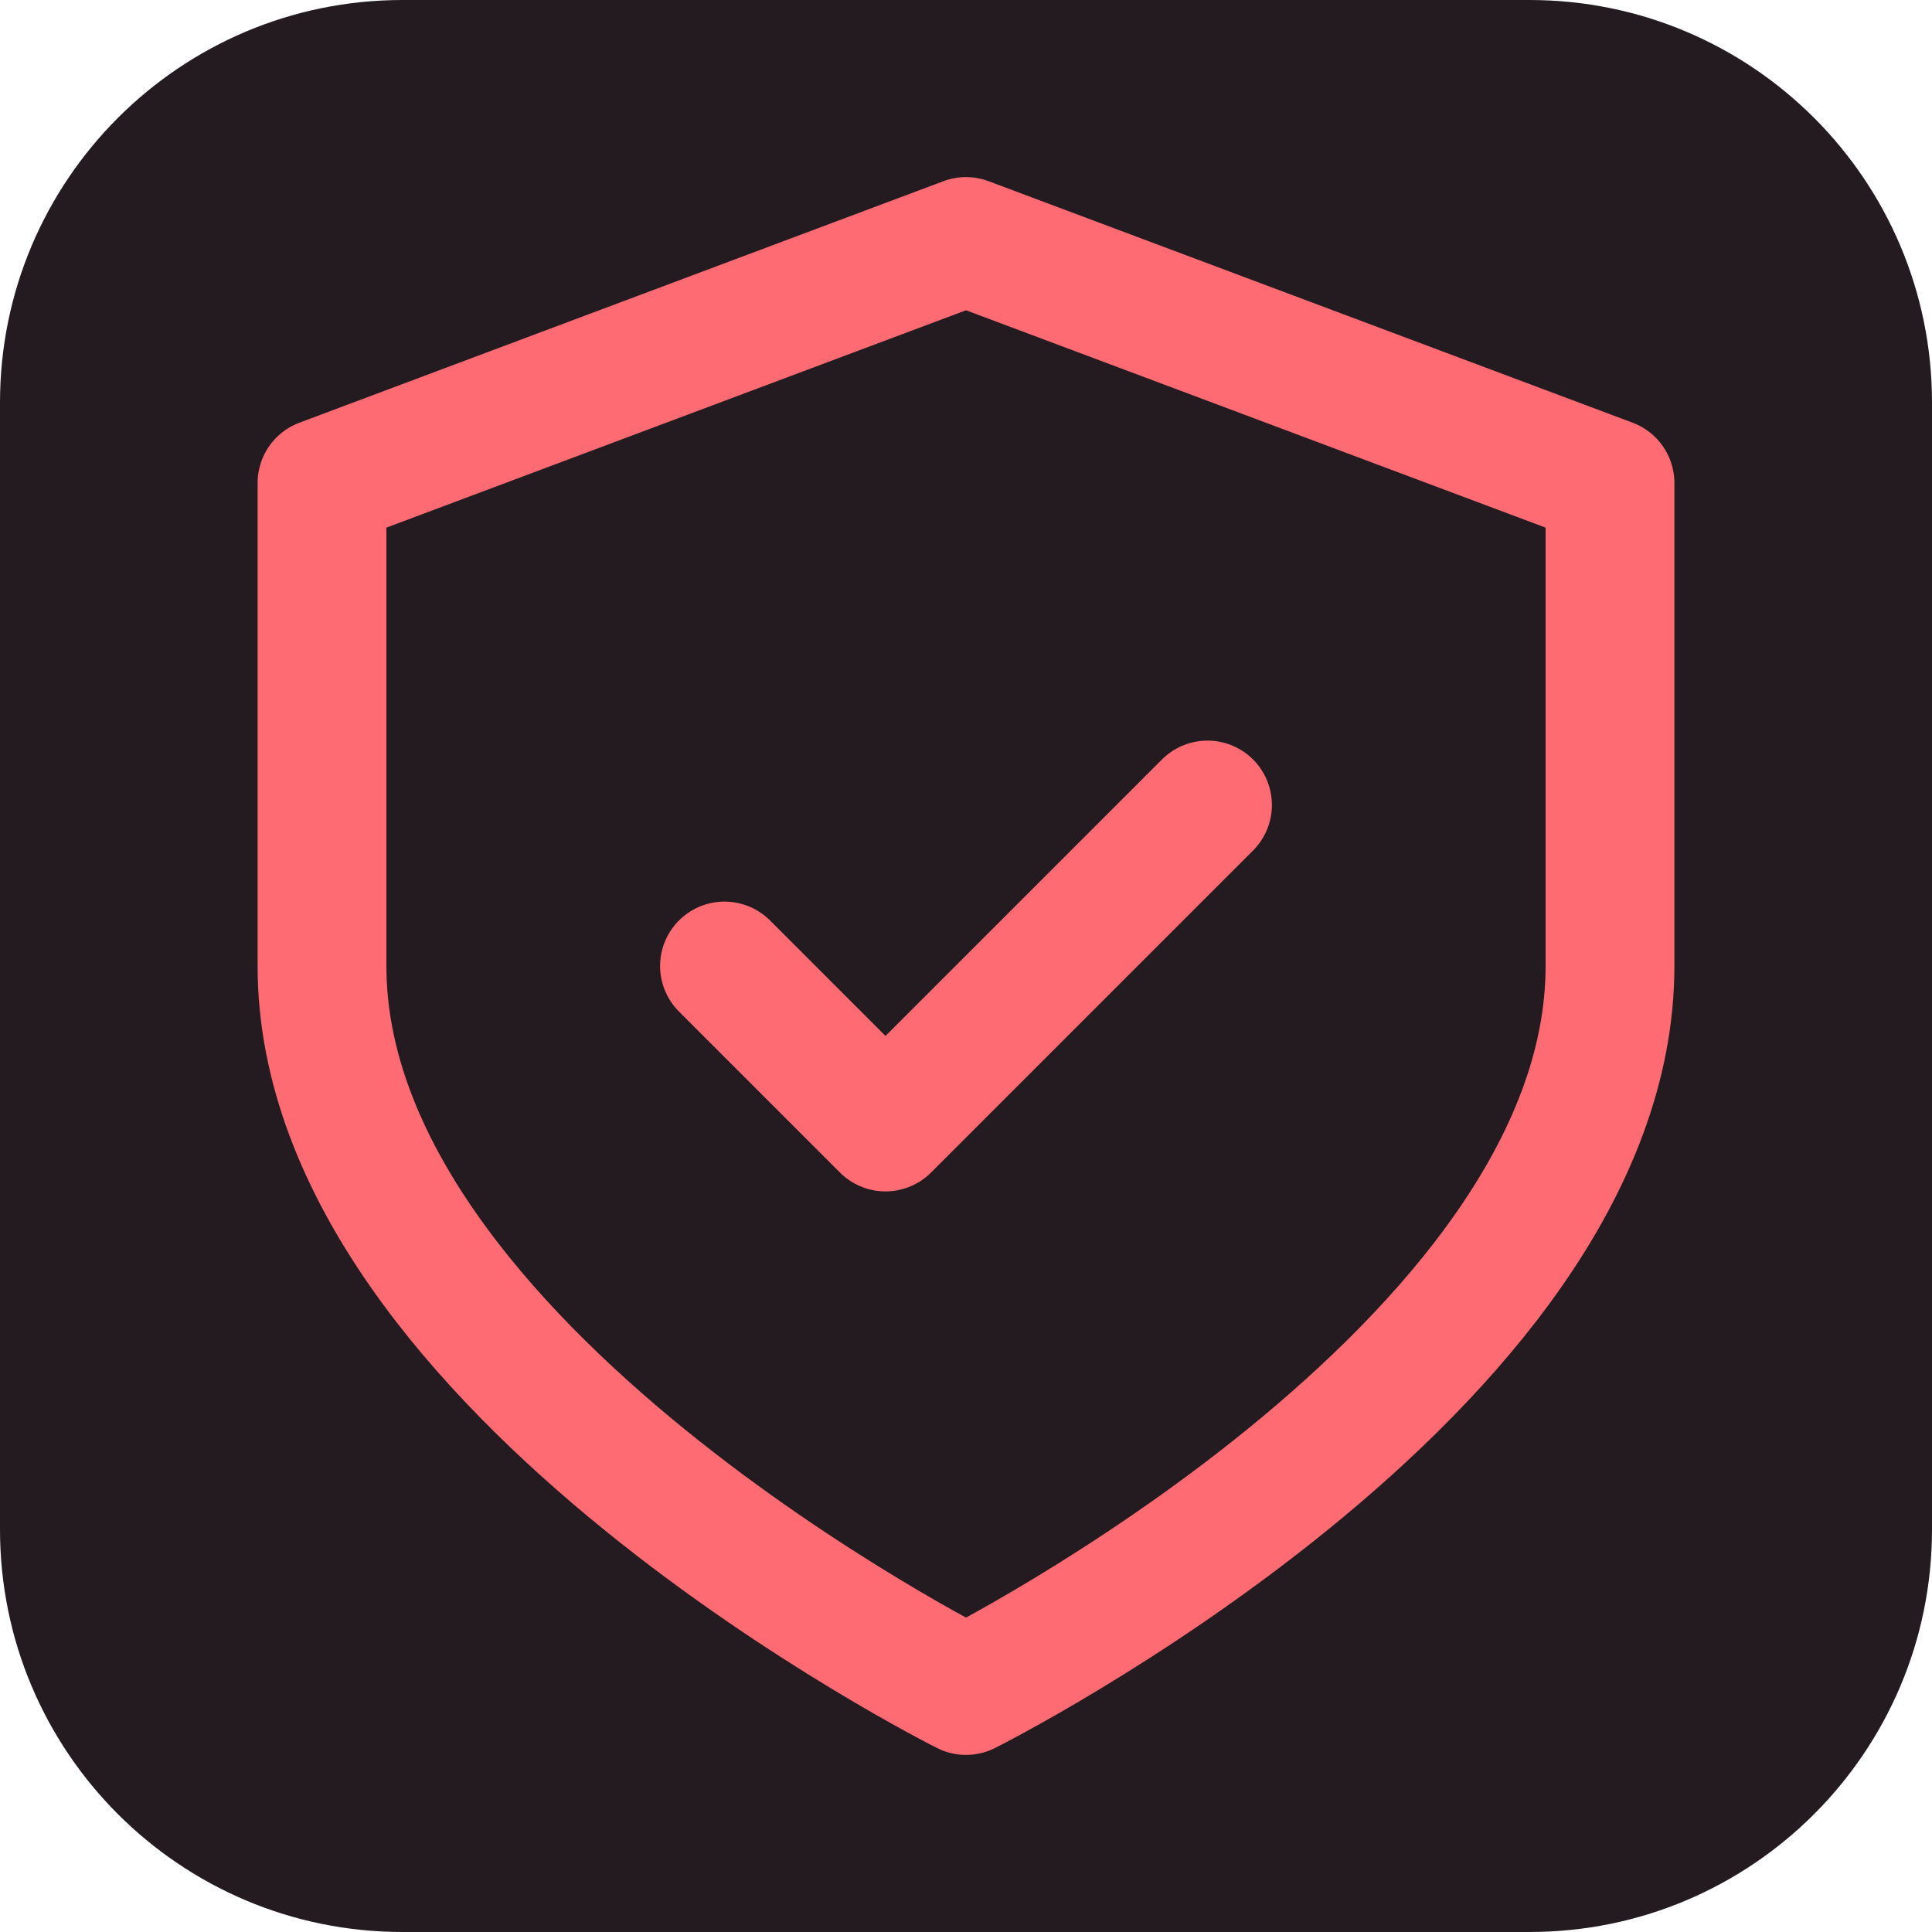
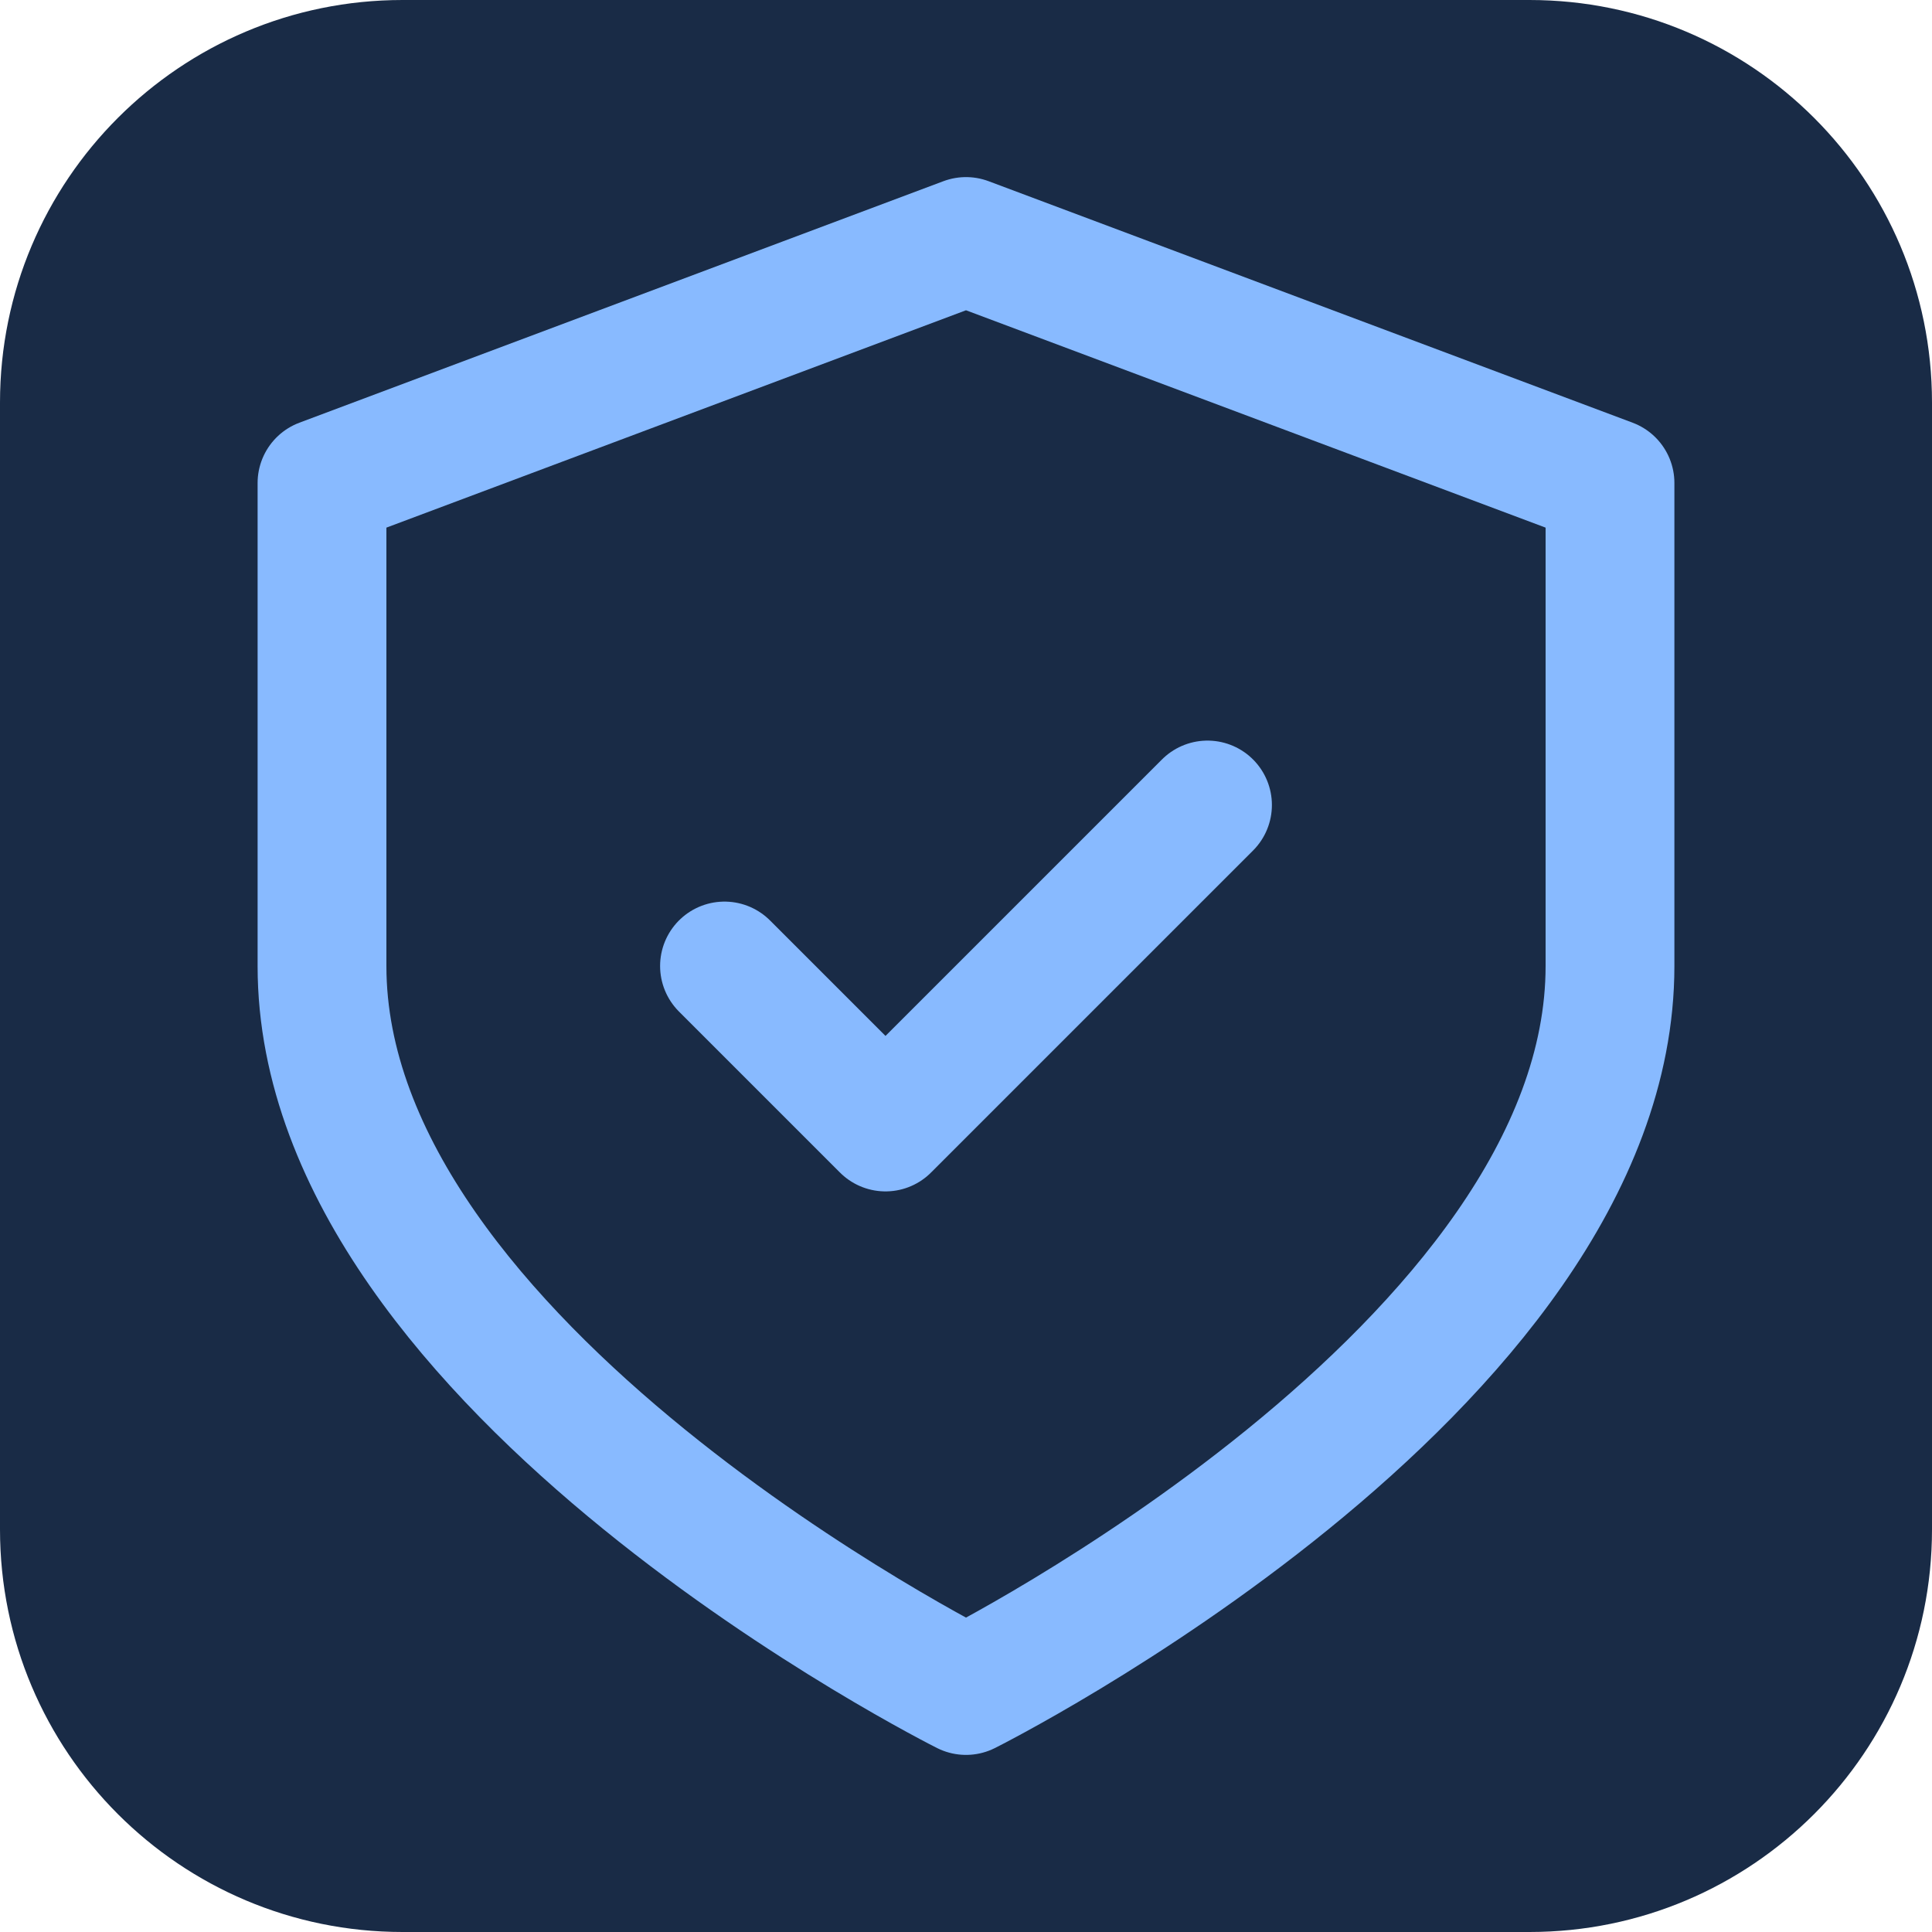
<svg xmlns="http://www.w3.org/2000/svg" viewBox="0 0 24 24">
-   <rect width="24" height="24" rx="5" fill="#231b20" />
-   <g fill="none" stroke="#ff6b73" stroke-width="1.6" stroke-linecap="round" stroke-linejoin="round">
+   <rect width="24" height="24" rx="5" fill="#192b46" />
+   <g fill="none" stroke="#88baff" stroke-width="1.6" stroke-linecap="round" stroke-linejoin="round">
    <path d="m12 3 8 3v6c0 5-8 9-8 9s-8-4-8-9V6ZM9 12l2 2 4-4" />
  </g>
</svg>
